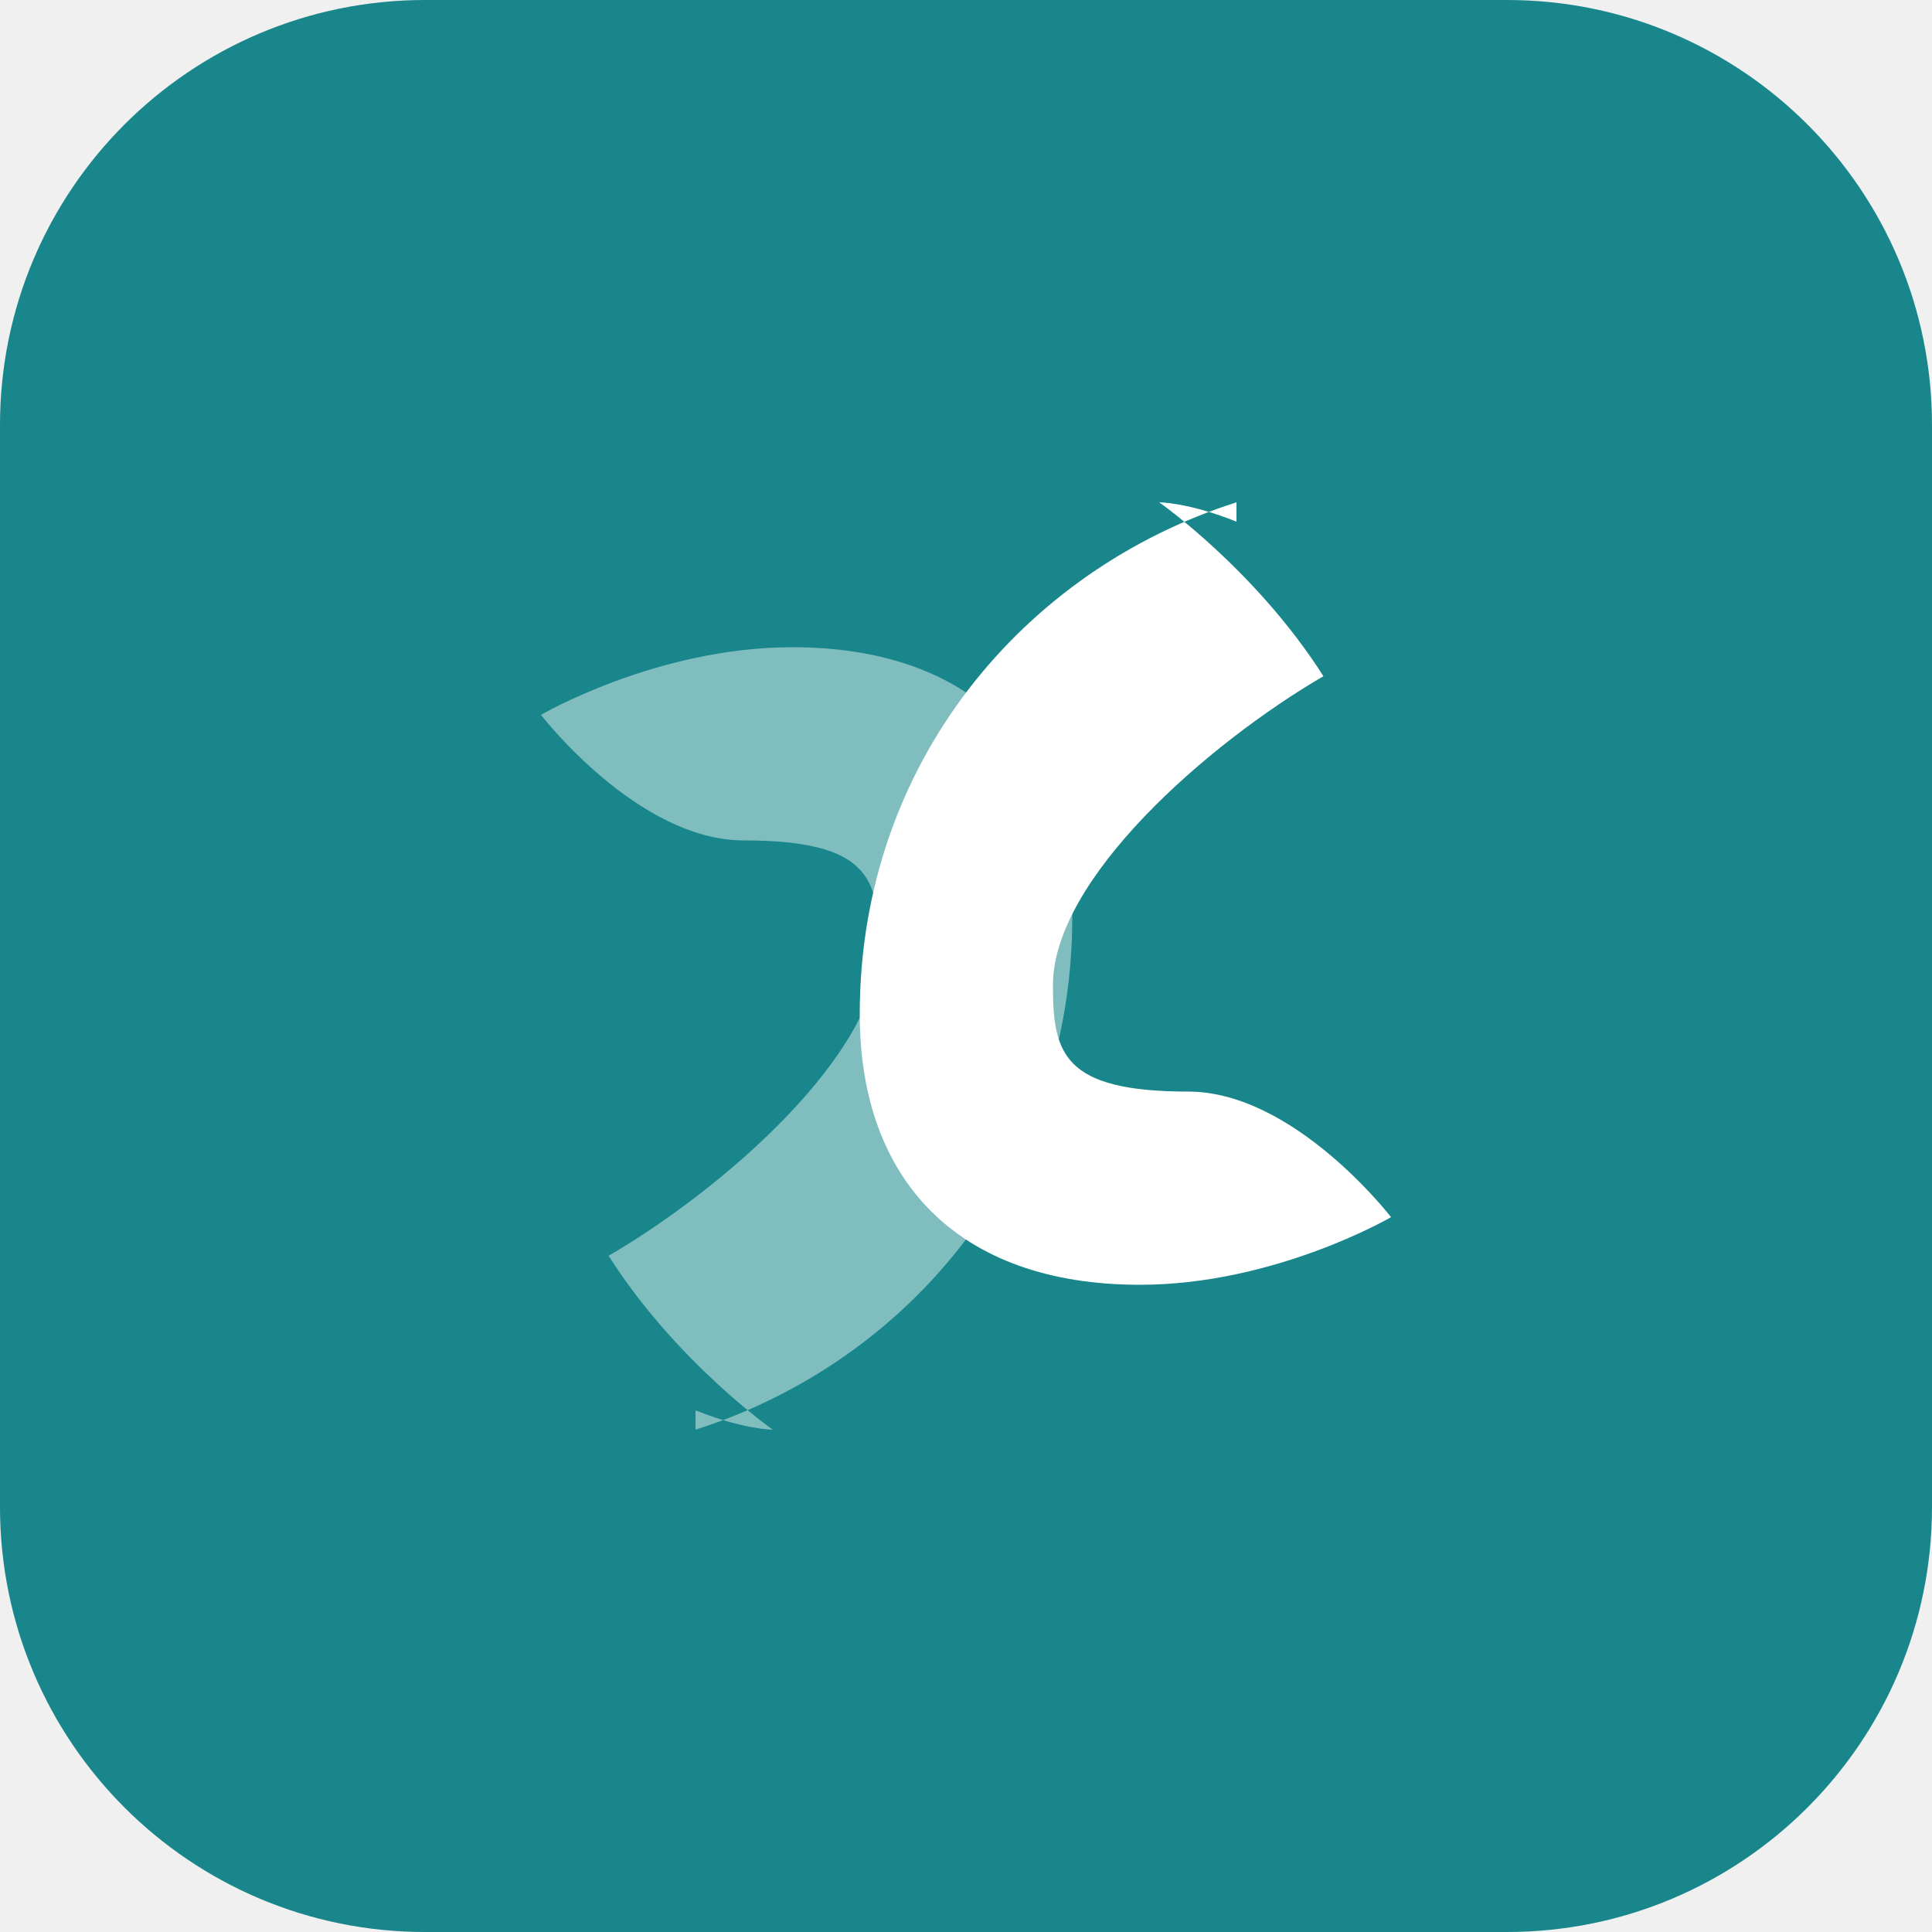
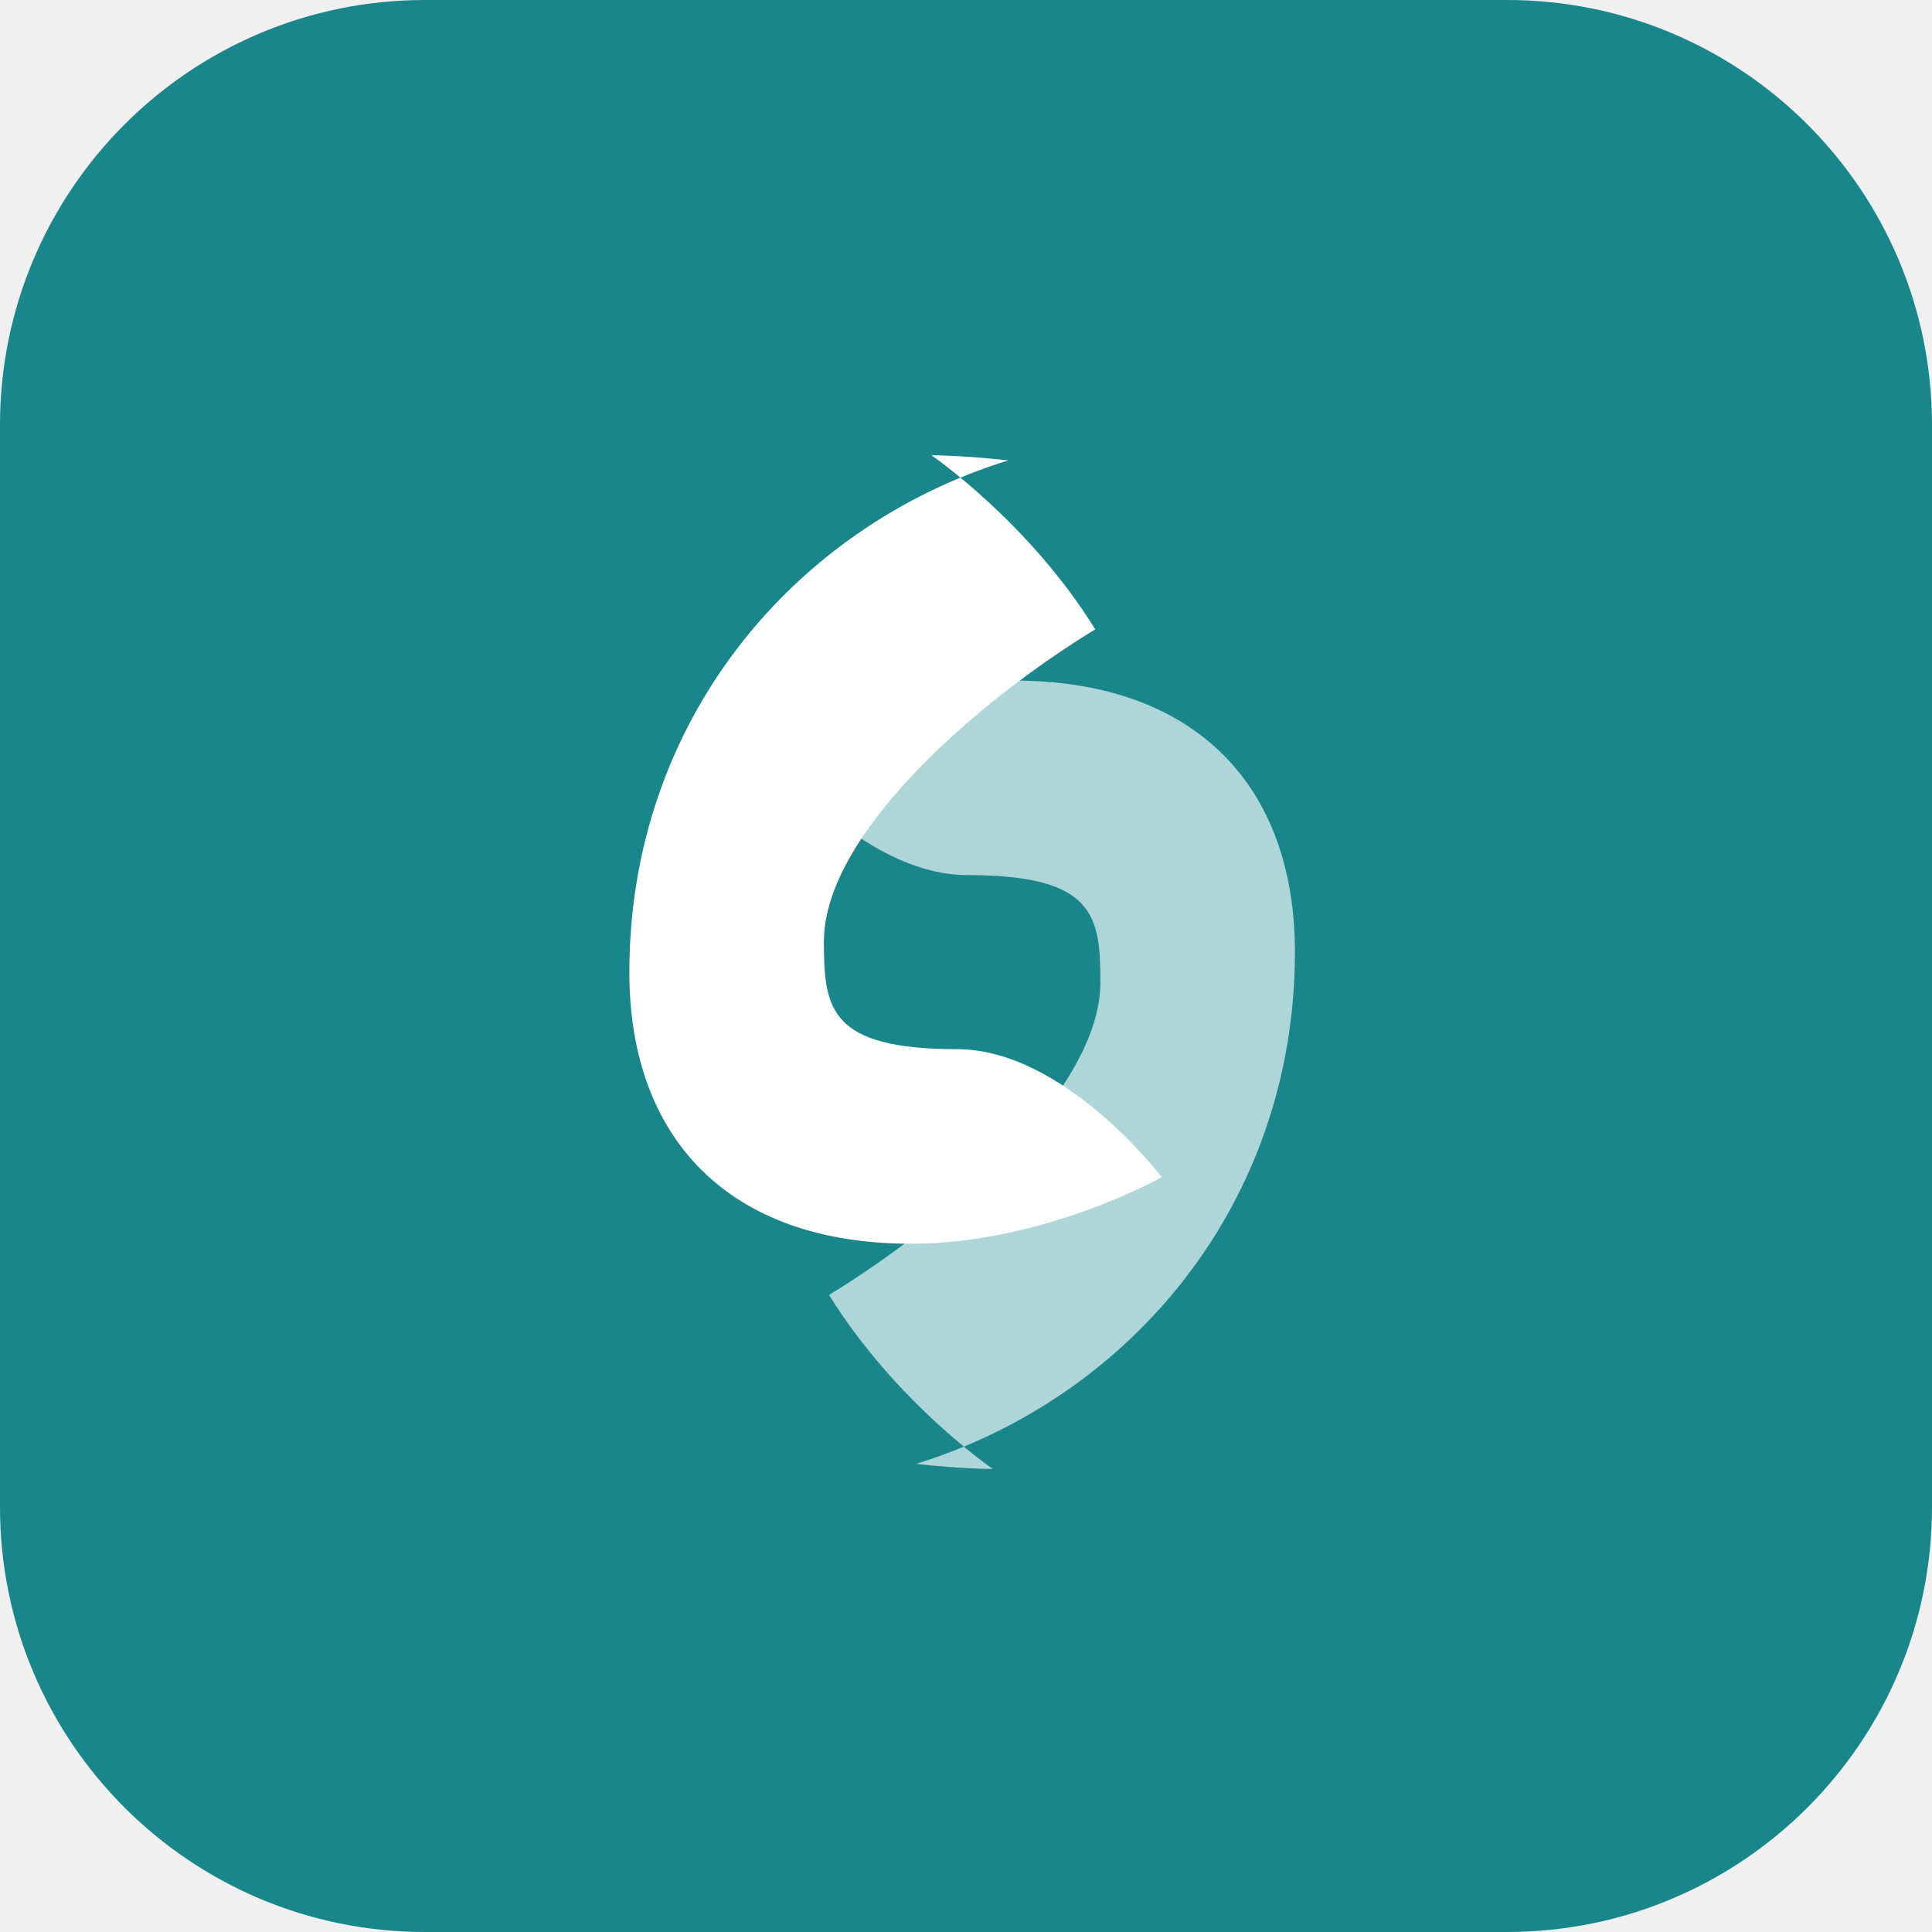
<svg xmlns="http://www.w3.org/2000/svg" viewBox="0 0 100 100" width="100" height="100">
  <rect width="100" height="100" rx="22" fill="#18868B" />
-   <path fill="#FFFFFF" d="M64 26c-11 3.5-19.5 13.5-19.5 26.5 0 8.5 5 14 14.5 14 7 0 13-3.5 13-3.5s-5-6.5-10.5-6.5c-6.5 0-7-2-7-5.5 0-5.5 8-12.5 14-16-3.5-5.5-8.5-9-8.5-9s1.5 0 4 1z" />
-   <path fill="#FFFFFF" d="M36 74c11-3.5 19.5-13.5 19.5-26.5 0-8.5-5-14-14.5-14-7 0-13 3.5-13 3.5s5 6.5 10.5 6.5c6.5 0 7 2 7 5.5 0 5.5-8 12.5-14 16 3.5 5.5 8.5 9 8.5 9s-1.5 0-4-1z" opacity="0.45" />
+   <g transform="translate(18, 18) scale(2.65)">
+     <path fill="#FFFFFF" d="M12.9 2.2C8.7 3.5 5.5 7.3 5.5 12.2c0 3.2 1.9 5.3 5.5 5.3 2.6 0 4.9-1.3 4.9-1.3s-1.9-2.5-4-2.5c-2.5 0-2.6-.8-2.6-2.1 0-2.1 3-4.7 5.3-6.1-1.3-2.1-3.2-3.4-3.2-3.4s.6 0 1.5.1z" />
+     <path fill="#FFFFFF" opacity="0.65" d="M11.1 21.8c4.2-1.3 7.4-5.1 7.4-10 0-3.2-1.9-5.3-5.5-5.3-2.6 0-4.9 1.3-4.9 1.3s1.9 2.5 4 2.5c2.5 0 2.6.8 2.6 2.1 0 2.1-3 4.7-5.3 6.1 1.3 2.1 3.2 3.4 3.2 3.4s-.6 0-1.5-.1z" />
+   </g>
</svg>
